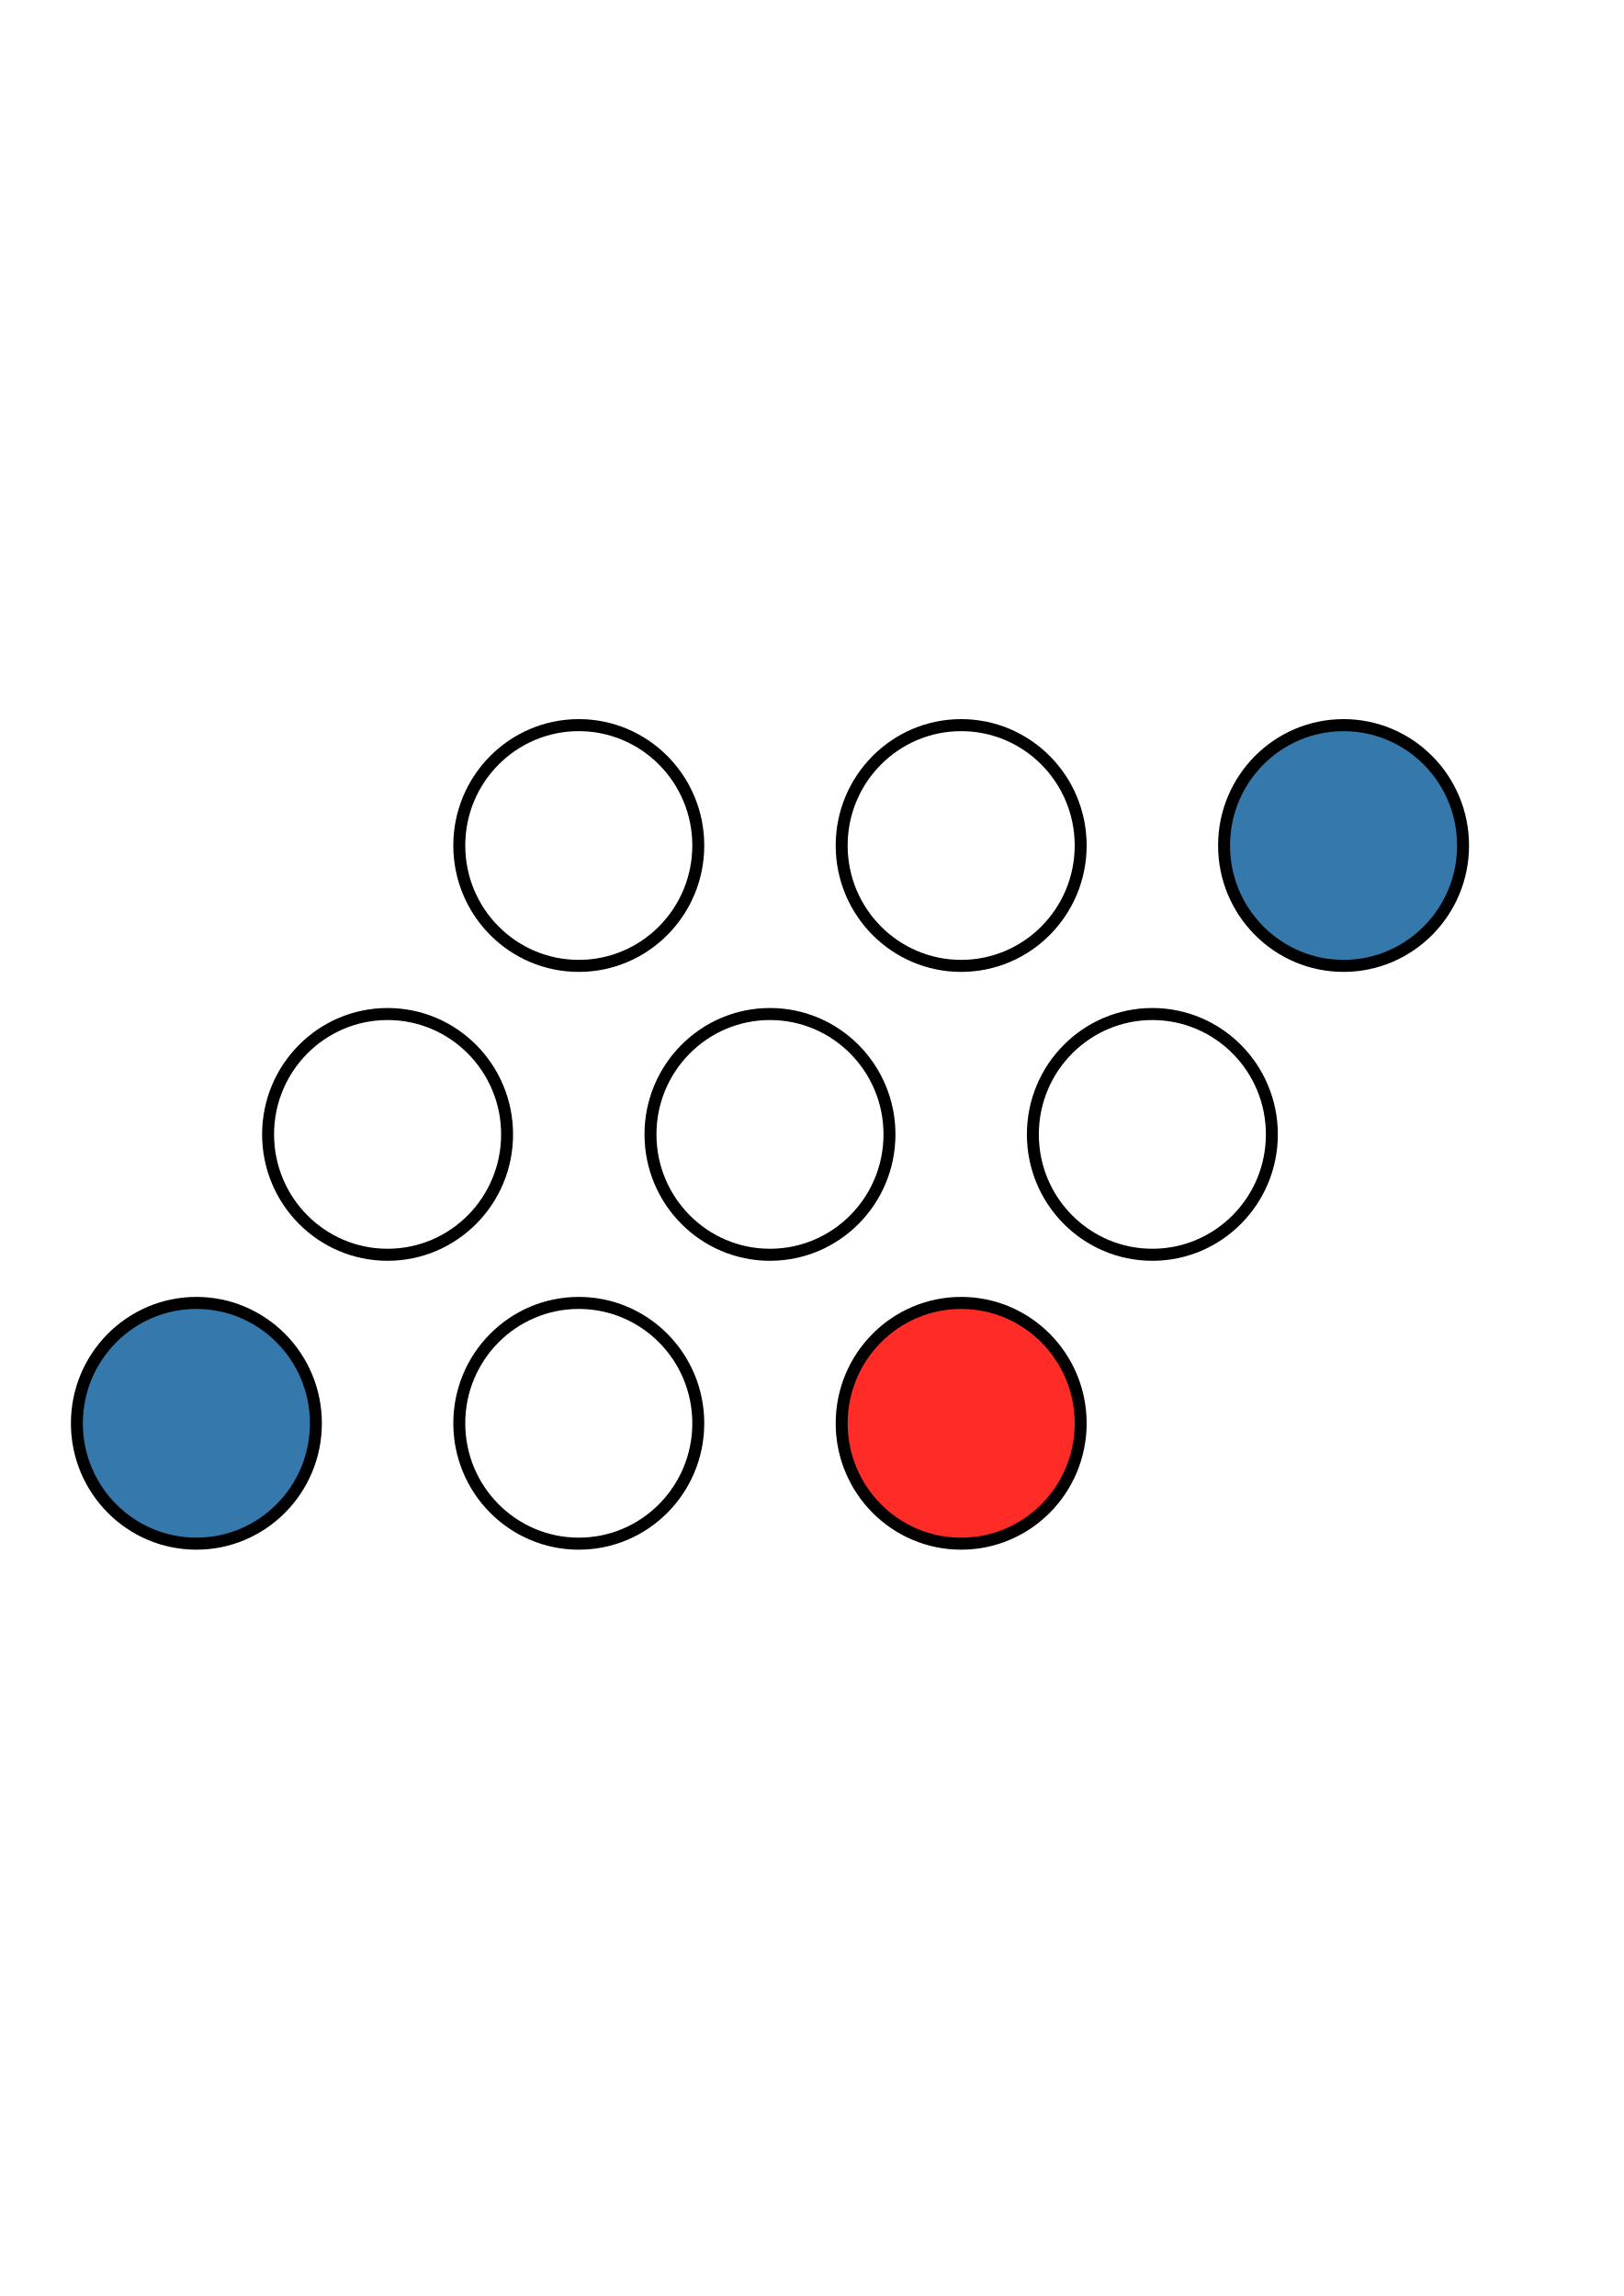
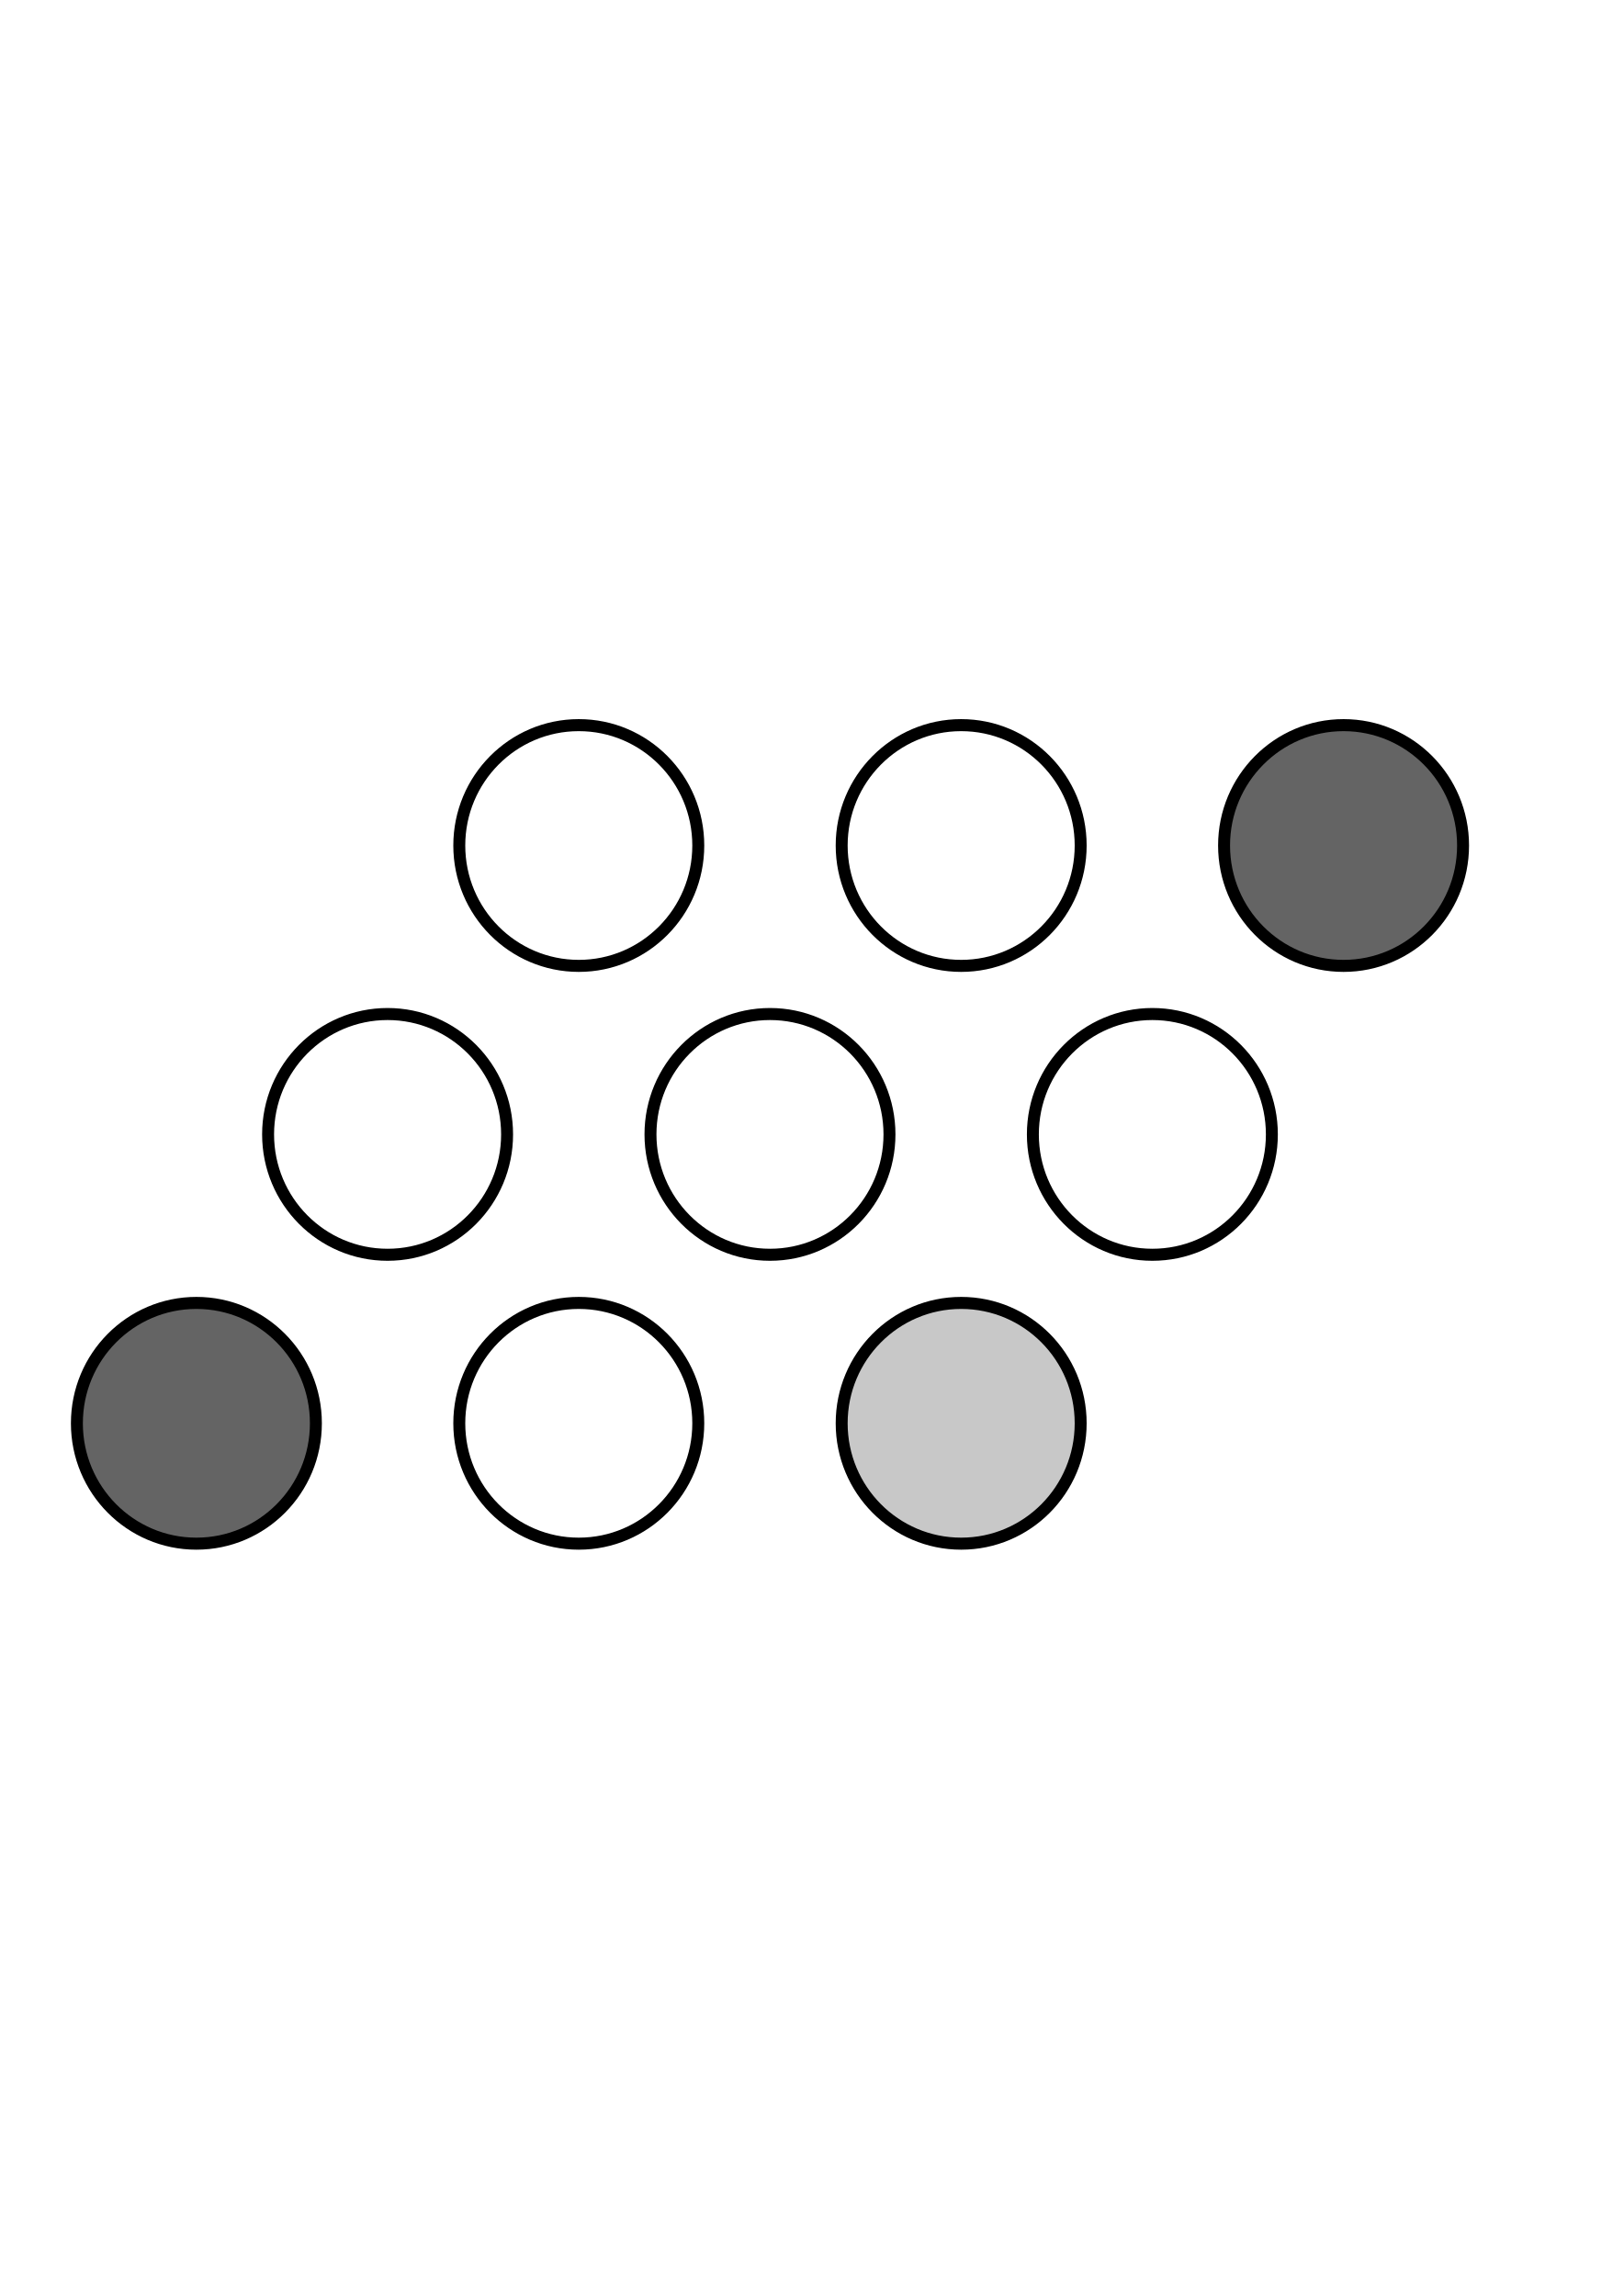
<svg xmlns="http://www.w3.org/2000/svg" width="744.094" height="1052.362" id="svg2" version="1.1">
  <defs id="defs4" />
  <g id="layer1">
-     <path style="fill:#3478ac;stroke:#000000;stroke-width:10;stroke-linecap:butt;stroke-linejoin:miter;stroke-miterlimit:4;stroke-opacity:1;stroke-dasharray:none;fill-opacity:1" id="path3775" d="m 240,512.362 a 100,100 0 1 1 -200,0 100,100 0 1 1 200,0 z" transform="matrix(0.547619,0,0,0.5517241,13.33333,369.6796)" />
+     <path style="fill:#646464;stroke:#000000;stroke-width:10;stroke-linecap:butt;stroke-linejoin:miter;stroke-miterlimit:4;stroke-opacity:1;stroke-dasharray:none;fill-opacity:1" id="path3775" d="m 240,512.362 a 100,100 0 1 1 -200,0 100,100 0 1 1 200,0 z" transform="matrix(0.547619,0,0,0.5517241,13.33333,369.6796)" />
    <path style="fill:none;stroke:#000000;stroke-width:10;stroke-linecap:butt;stroke-linejoin:miter;stroke-miterlimit:4;stroke-opacity:1;stroke-dasharray:none" id="path3775-8" d="m 240,512.362 a 100,100 0 1 1 -200,0 100,100 0 1 1 200,0 z" transform="matrix(0.547619,0,0,0.5517241,188.5714,369.6796)" />
-     <path style="fill:#ff2b26;stroke:#000000;stroke-width:10;stroke-linecap:butt;stroke-linejoin:miter;stroke-miterlimit:4;stroke-opacity:1;stroke-dasharray:none;fill-opacity:1" id="path3775-9" d="m 240,512.362 a 100,100 0 1 1 -200,0 100,100 0 1 1 200,0 z" transform="matrix(0.547619,0,0,0.5517241,363.8095,369.6796)" />
+     <path style="fill:#c8c8c8;stroke:#000000;stroke-width:10;stroke-linecap:butt;stroke-linejoin:miter;stroke-miterlimit:4;stroke-opacity:1;stroke-dasharray:none;fill-opacity:1" id="path3775-9" d="m 240,512.362 a 100,100 0 1 1 -200,0 100,100 0 1 1 200,0 z" transform="matrix(0.547619,0,0,0.5517241,363.8095,369.6796)" />
    <path style="fill:none;stroke:#000000;stroke-width:10;stroke-linecap:butt;stroke-linejoin:miter;stroke-miterlimit:4;stroke-opacity:1;stroke-dasharray:none" id="path3775-3" d="m 240,512.362 a 100,100 0 1 1 -200,0 100,100 0 1 1 200,0 z" transform="matrix(0.547619,0,0,0.5517241,100.9524,237.2658)" />
    <path style="fill:#000000;stroke:#000000;stroke-width:10;stroke-linecap:butt;stroke-linejoin:miter;stroke-miterlimit:4;stroke-opacity:1;stroke-dasharray:none;fill-opacity:0" id="path3775-8-7" d="m 240,512.362 a 100,100 0 1 1 -200,0 100,100 0 1 1 200,0 z" transform="matrix(0.547619,0,0,0.5517241,276.1905,237.2658)" />
    <path style="fill:none;stroke:#000000;stroke-width:10;stroke-linecap:butt;stroke-linejoin:miter;stroke-miterlimit:4;stroke-opacity:1;stroke-dasharray:none" id="path3775-9-1" d="m 240,512.362 a 100,100 0 1 1 -200,0 100,100 0 1 1 200,0 z" transform="matrix(0.547619,0,0,0.5517241,451.4286,237.2658)" />
    <path style="fill:#000000;stroke:#000000;stroke-width:10;stroke-linecap:butt;stroke-linejoin:miter;stroke-miterlimit:4;stroke-opacity:1;stroke-dasharray:none;fill-opacity:0" id="path3775-3-7" d="m 240,512.362 a 100,100 0 1 1 -200,0 100,100 0 1 1 200,0 z" transform="matrix(0.547619,0,0,0.5517241,188.5714,104.852)" />
    <path style="fill:#000000;stroke:#000000;stroke-width:10;stroke-linecap:butt;stroke-linejoin:miter;stroke-miterlimit:4;stroke-opacity:1;stroke-dasharray:none;fill-opacity:0" id="path3775-8-7-9" d="m 240,512.362 a 100,100 0 1 1 -200,0 100,100 0 1 1 200,0 z" transform="matrix(0.547619,0,0,0.5517241,363.8095,104.852)" />
-     <path style="fill:#3478ac;stroke:#000000;stroke-width:10;stroke-linecap:butt;stroke-linejoin:miter;stroke-miterlimit:4;stroke-opacity:1;stroke-dasharray:none;fill-opacity:1" id="path3775-9-1-9" d="m 240,512.362 a 100,100 0 1 1 -200,0 100,100 0 1 1 200,0 z" transform="matrix(0.547619,0,0,0.5517241,539.0476,104.852)" />
+     <path style="fill:#646464;stroke:#000000;stroke-width:10;stroke-linecap:butt;stroke-linejoin:miter;stroke-miterlimit:4;stroke-opacity:1;stroke-dasharray:none;fill-opacity:1" id="path3775-9-1-9" d="m 240,512.362 a 100,100 0 1 1 -200,0 100,100 0 1 1 200,0 z" transform="matrix(0.547619,0,0,0.5517241,539.0476,104.852)" />
    <path style="fill:none;stroke-width:10;stroke-miterlimit:4;stroke-dasharray:none" d="m 251.499,436.966 c -3.636,-0.694 -12.189,-6.626 -19.006,-13.182 -22.52,-21.656 -23.263,-49.426 -1.895,-70.795 21.119,-21.119 48.19,-21.119 69.31,0 21.275,21.275 20.615,49.147 -1.669,70.579 -14.443,13.89 -26.324,17.296 -46.739,13.398 l 0,0 z" id="path3762" />
  </g>
</svg>
